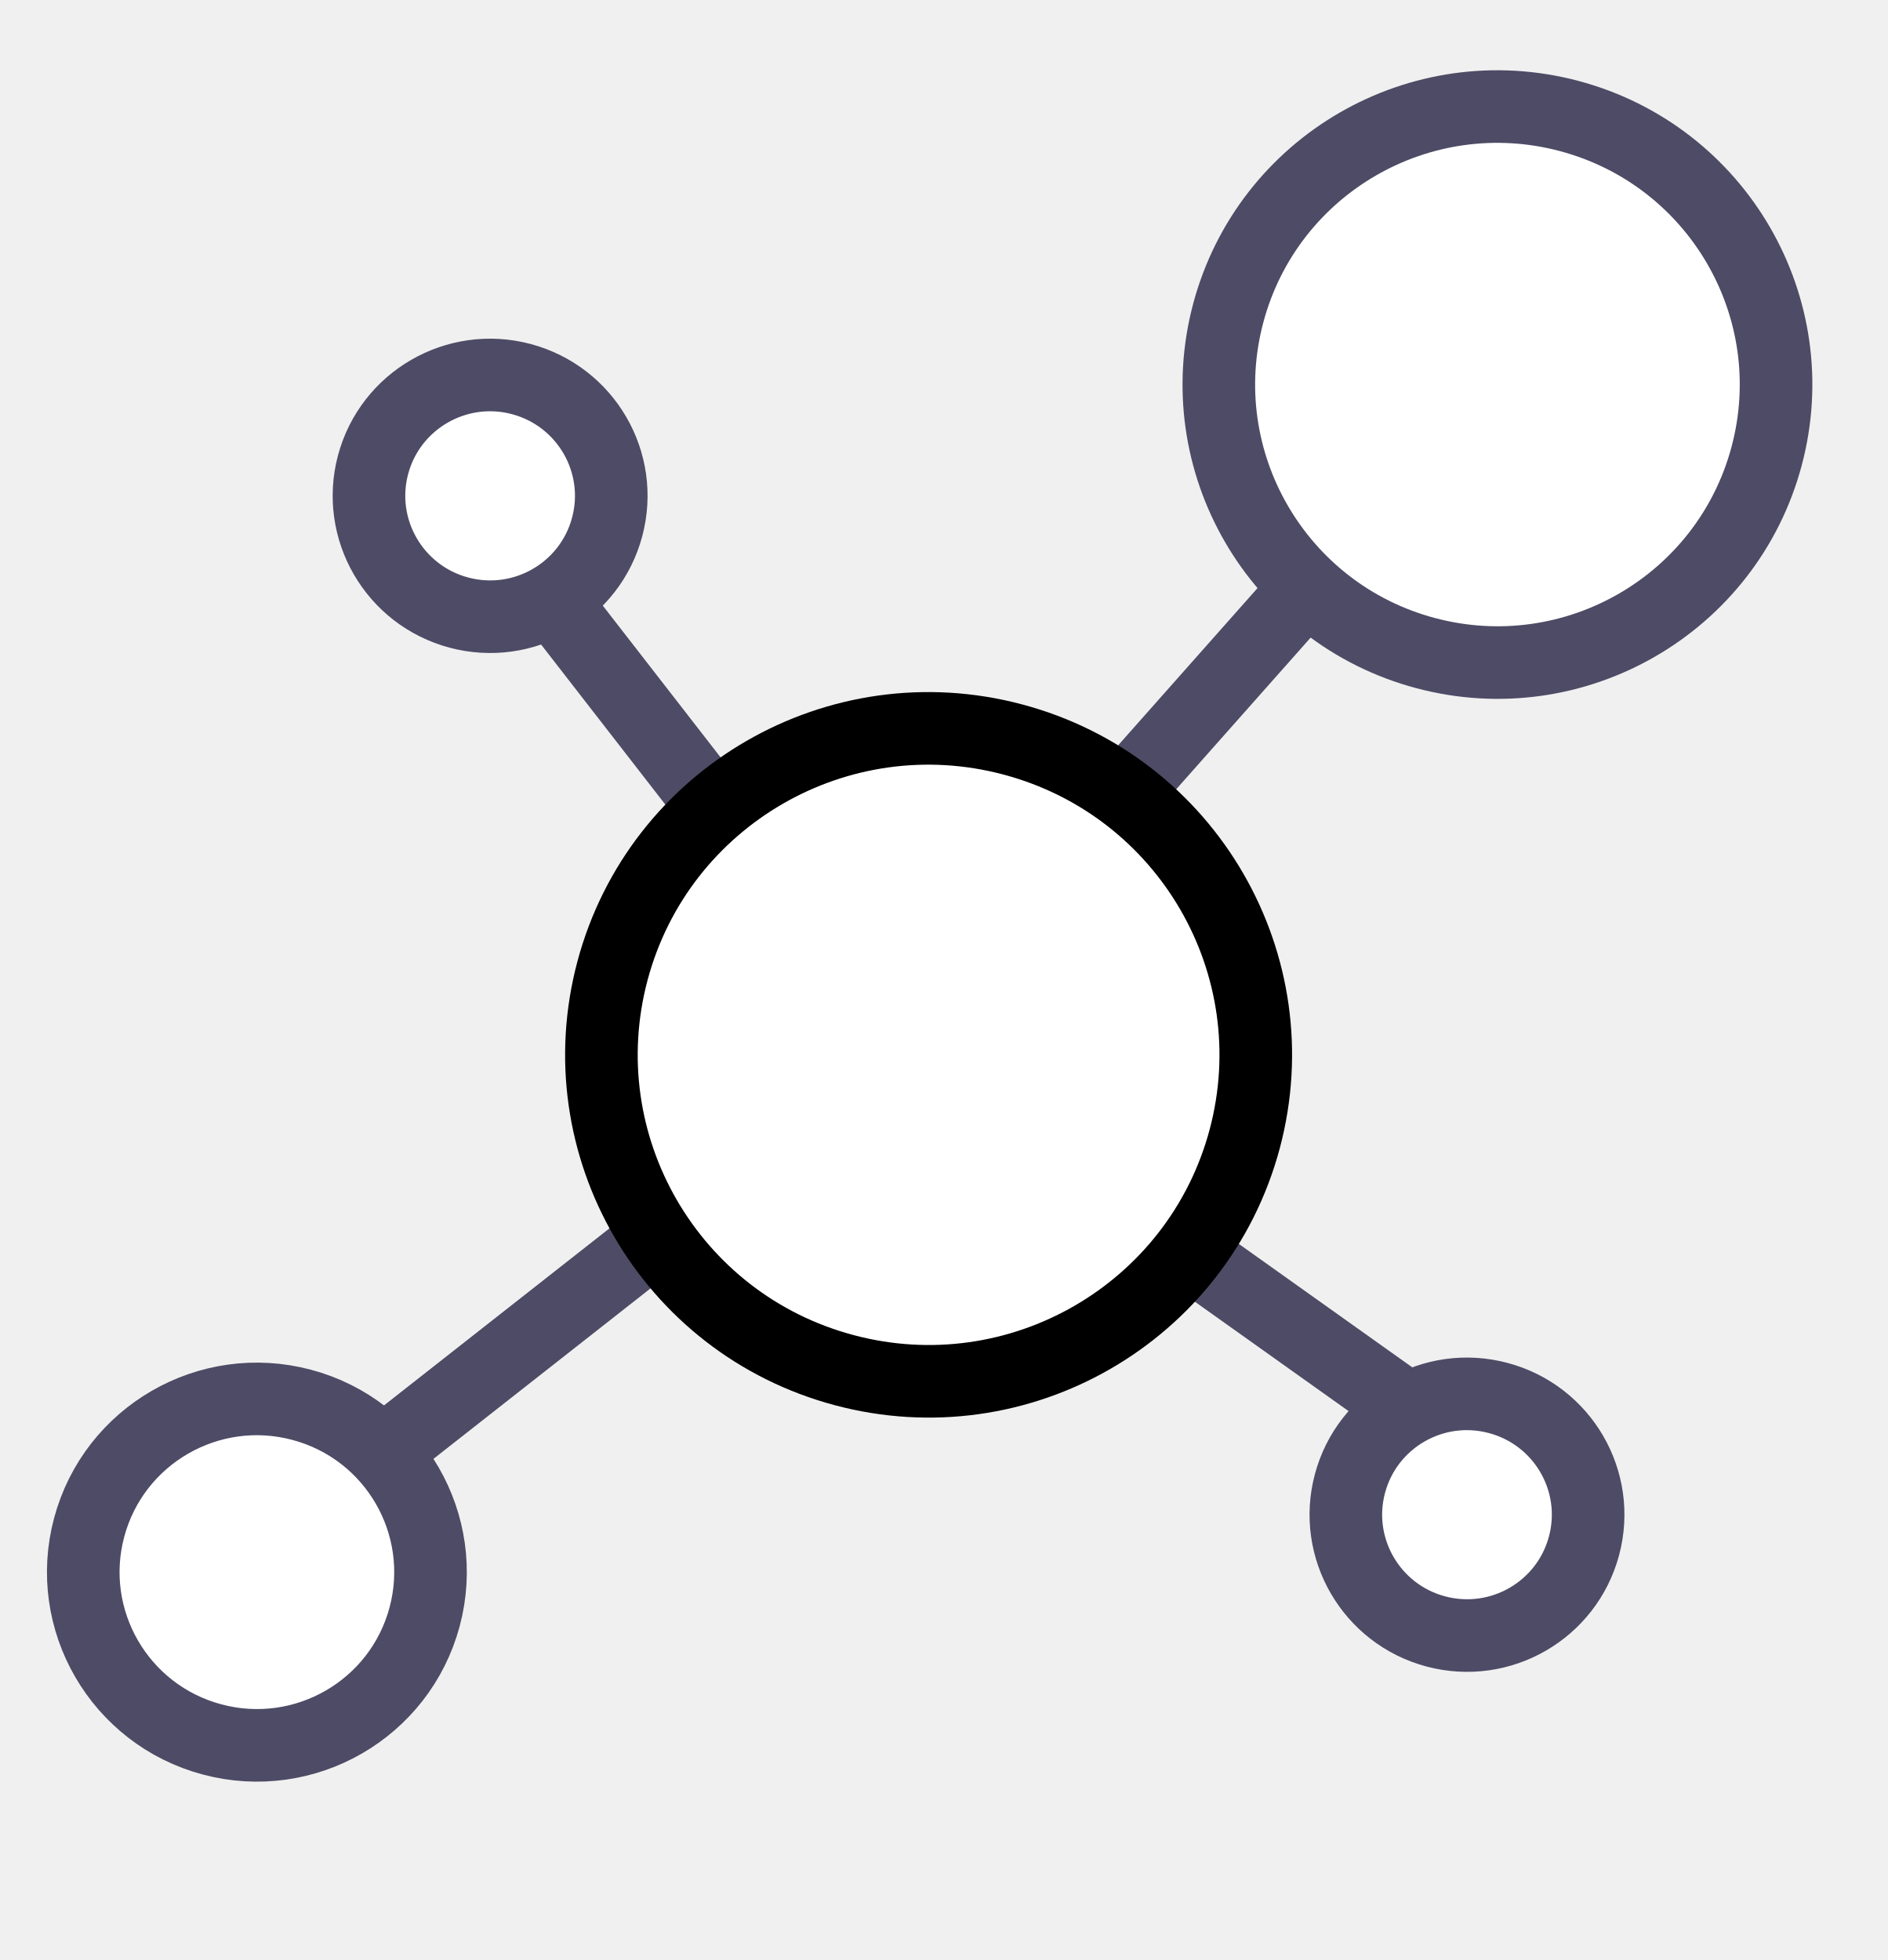
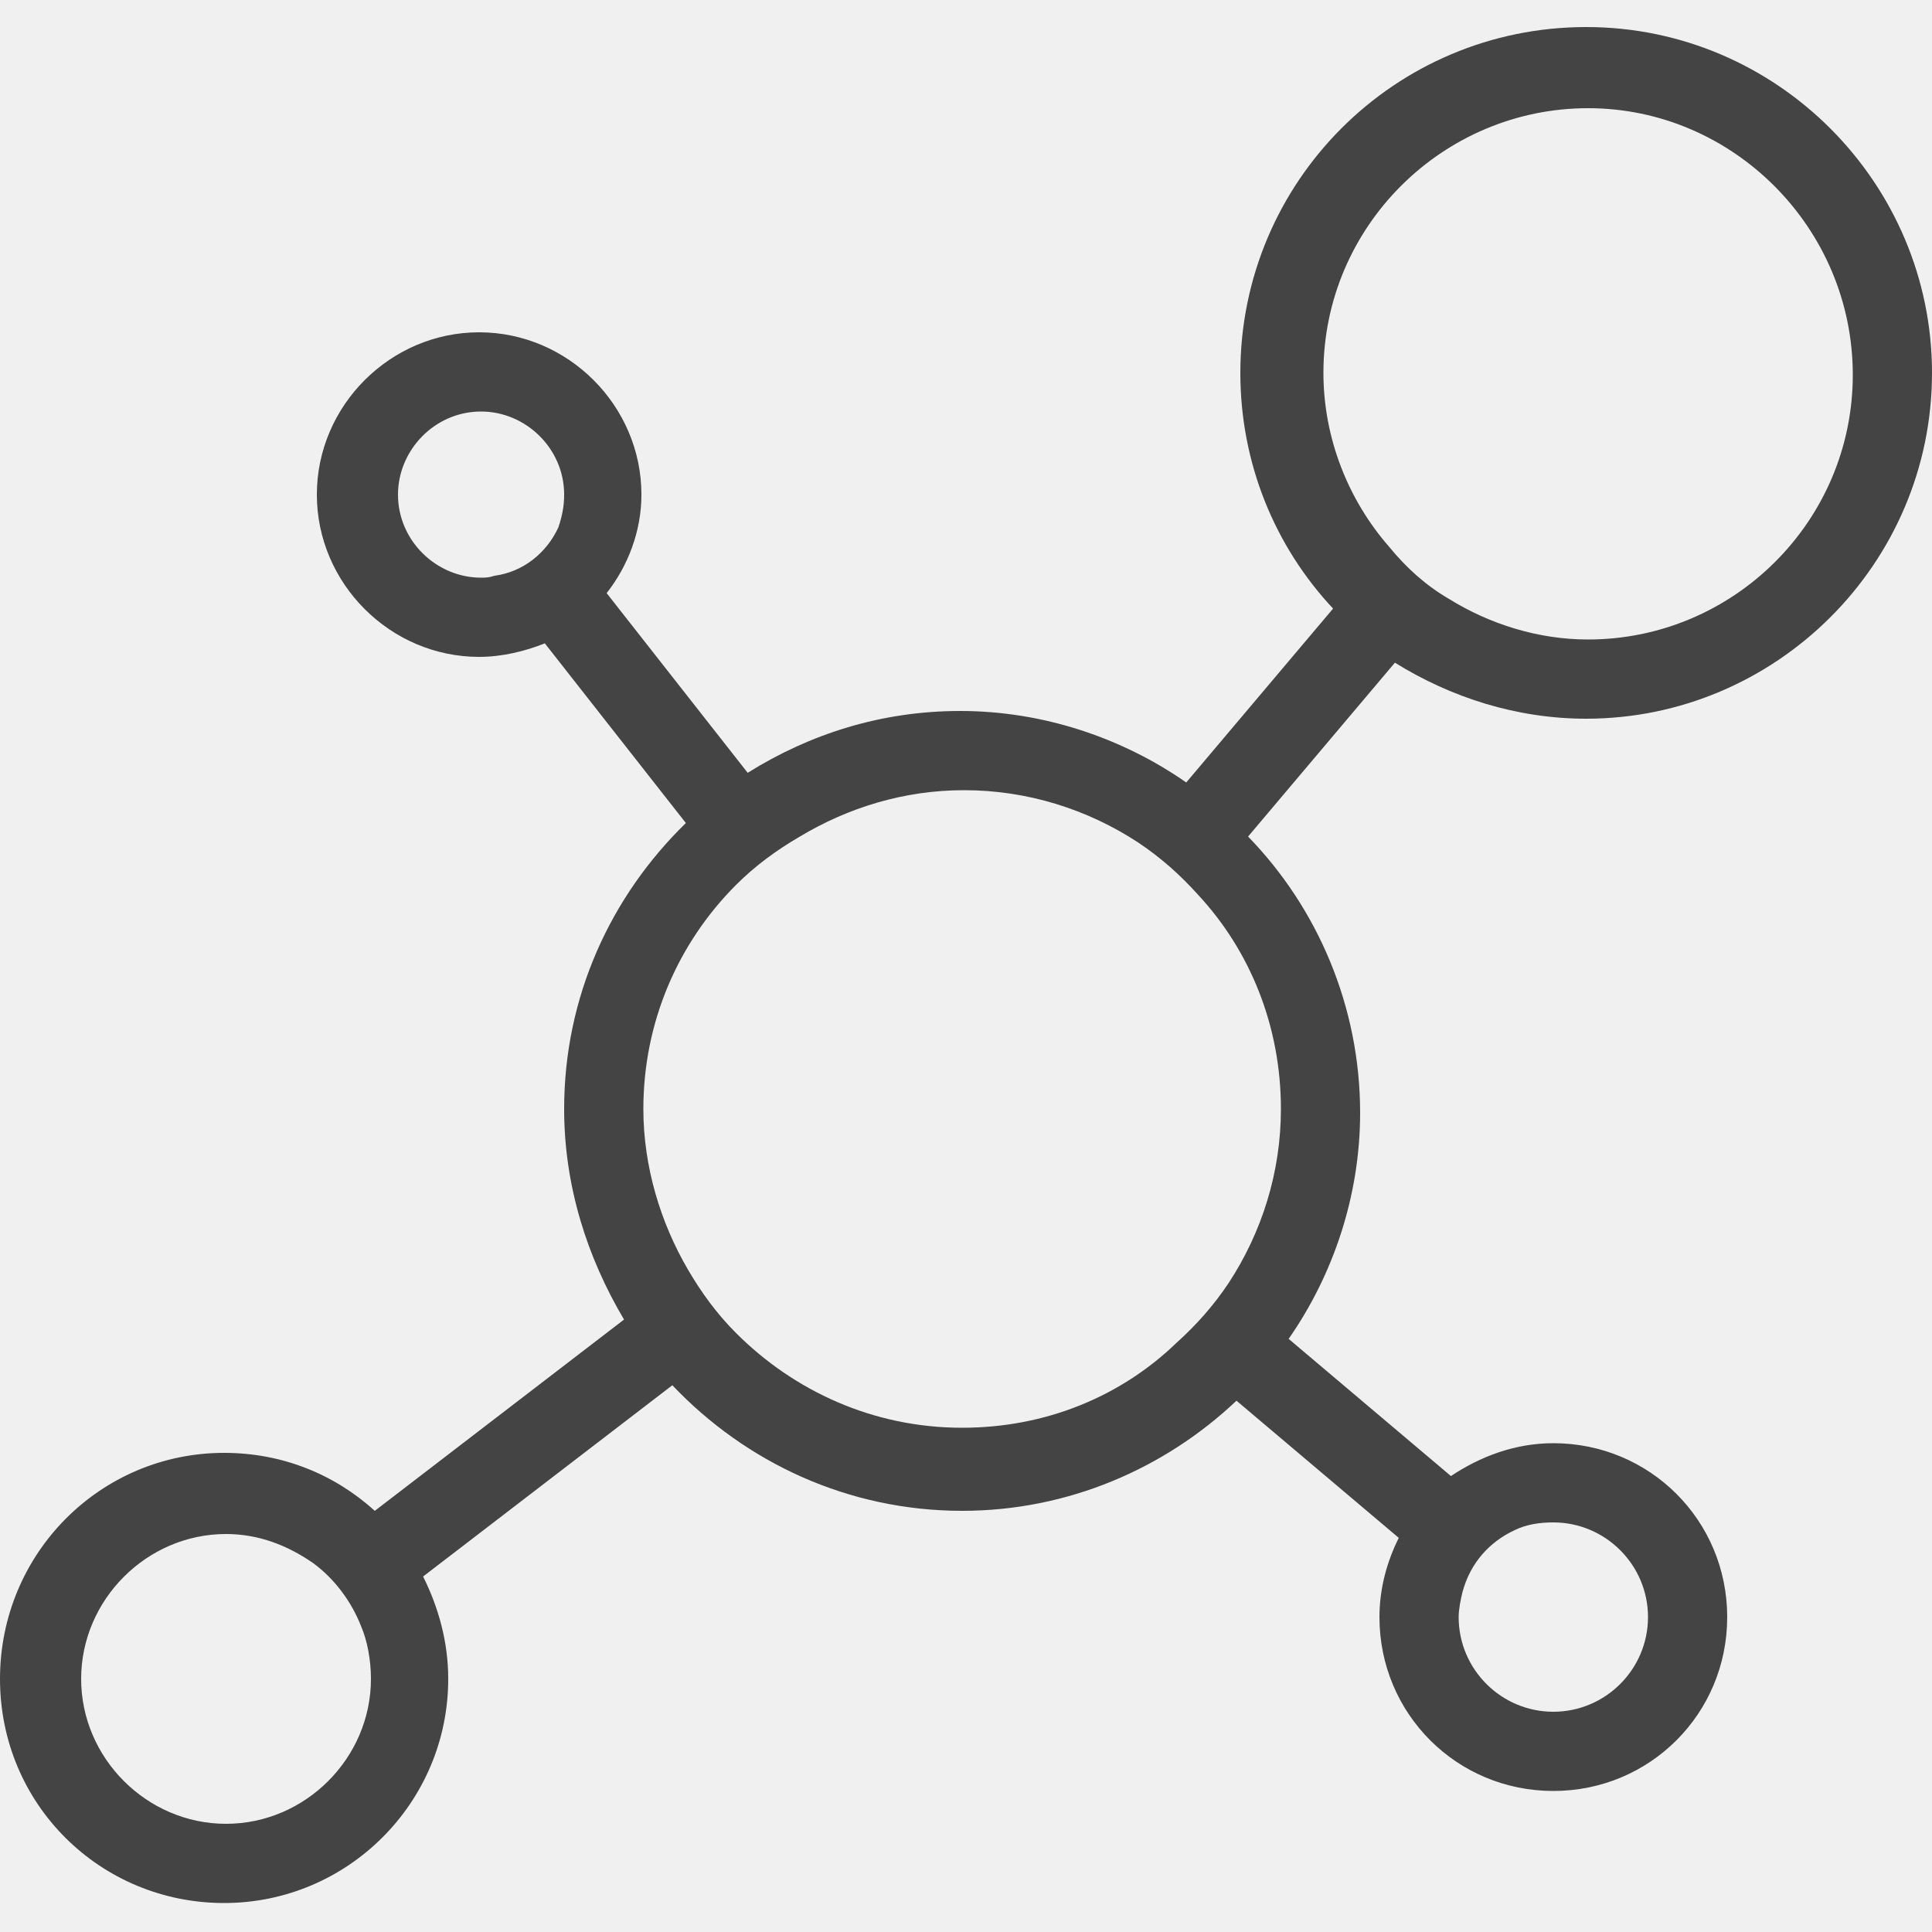
- <svg xmlns="http://www.w3.org/2000/svg" width="26" height="27" viewBox="0 0 26 27" fill="none">
-   <path d="M5.644 5.732L12.388 14.421M12.388 14.421L21.659 3.962M12.388 14.421L21.094 20.617M12.388 14.421L2.553 22.145" stroke="#4E4B66" />
-   <path d="M17.145 15.69C16.504 18.088 14.035 19.516 11.63 18.875C9.225 18.235 7.797 15.771 8.437 13.372C9.078 10.973 11.547 9.546 13.952 10.187C16.357 10.827 17.785 13.291 17.145 15.69Z" fill="white" stroke="black" />
-   <path d="M24.334 6.285C23.788 8.327 21.686 9.542 19.638 8.997C17.59 8.452 16.374 6.353 16.919 4.311C17.465 2.269 19.567 1.053 21.615 1.598C23.663 2.144 24.88 4.242 24.334 6.285Z" fill="white" stroke="#4E4B66" />
-   <path d="M8.363 7.26C8.126 8.147 7.213 8.676 6.322 8.439C5.431 8.202 4.902 7.289 5.139 6.401C5.376 5.514 6.29 4.985 7.181 5.222C8.072 5.46 8.601 6.372 8.363 7.26Z" fill="white" stroke="#4E4B66" />
-   <path d="M5.849 22.272C5.509 23.544 4.2 24.302 2.923 23.962C1.646 23.622 0.888 22.314 1.228 21.042C1.568 19.77 2.878 19.012 4.155 19.352C5.432 19.692 6.189 21 5.849 22.272Z" fill="white" stroke="#4E4B66" />
-   <path d="M21.819 21.295C21.582 22.182 20.669 22.711 19.778 22.474C18.887 22.237 18.358 21.324 18.595 20.437C18.832 19.549 19.746 19.02 20.637 19.258C21.528 19.495 22.057 20.407 21.819 21.295Z" fill="white" stroke="#4E4B66" />
+ <svg xmlns="http://www.w3.org/2000/svg" version="1.1" id="Layer_1" x="0px" y="0px" viewBox="0 0 100 100" style="enable-background:new 0 0 100 100;" xml:space="preserve">
+   <style type="text/css">
+ 	.st0{fill:#444444;}
+ </style>
+   <path class="st0" d="M82.1,37.2c9.8,0,17.9-8,17.9-17.9c0-9.8-8-17.9-17.9-17.9c-9.9,0-17.9,8-17.9,17.9c0,4.7,1.8,9,4.8,12.2  l-7.6,9c-3.3-2.3-7.4-3.7-11.7-3.7c-4.1,0-7.8,1.2-11,3.2l-7.3-9.3c1.1-1.4,1.8-3.2,1.8-5.1c0-4.6-3.8-8.4-8.4-8.4s-8.4,3.8-8.4,8.4  s3.8,8.4,8.4,8.4c1.2,0,2.4-0.3,3.4-0.7l7.3,9.3c-3.9,3.8-6.3,9-6.3,14.8c0,4,1.2,7.7,3.1,10.9l-12.9,9.9c-2.1-1.9-4.8-3-7.8-3  C5.2,75.2,0,80.4,0,86.9s5.2,11.6,11.6,11.6s11.6-5.2,11.6-11.6c0-1.9-0.5-3.7-1.3-5.3l12.9-9.9c3.8,4,9.1,6.5,15,6.5  c5.5,0,10.5-2.2,14.2-5.7l8.4,7.1c-0.6,1.2-1,2.6-1,4.1c0,5,4,9,9,9s9-4,9-9s-4-9-9-9c-2,0-3.8,0.7-5.3,1.7l-8.4-7.1  c2.3-3.3,3.7-7.4,3.7-11.7c0-5.5-2.2-10.6-5.8-14.3l7.6-9C75.1,36.1,78.5,37.2,82.1,37.2z M24.9,29.9c-2.3,0-4.3-1.9-4.3-4.3  c0-2.3,1.9-4.3,4.3-4.3c2.3,0,4.3,1.9,4.3,4.3c0,0.6-0.1,1.1-0.3,1.7c-0.6,1.3-1.8,2.3-3.3,2.5C25.3,29.9,25.1,29.9,24.9,29.9z   M19.2,86.9c0,4.1-3.4,7.5-7.5,7.5c-4.1,0-7.5-3.4-7.5-7.5c0-4.1,3.4-7.5,7.5-7.5c1.7,0,3.2,0.6,4.5,1.5c1.1,0.8,2,2,2.5,3.3  C19,84.9,19.2,85.9,19.2,86.9z M78.4,79.2c0.6-0.3,1.3-0.4,2-0.4c2.7,0,4.9,2.2,4.9,4.9c0,2.7-2.2,4.9-4.9,4.9  c-2.7,0-4.9-2.2-4.9-4.9c0-0.4,0.1-0.9,0.2-1.3C76.1,80.9,77.1,79.8,78.4,79.2z M49.8,73.9c-4.6,0-8.7-1.9-11.7-4.9  c-1-1-1.8-2.1-2.5-3.3c-1.4-2.4-2.3-5.3-2.3-8.3c0-4.5,1.8-8.6,4.8-11.6c1-1,2.1-1.8,3.3-2.5c2.5-1.5,5.4-2.4,8.5-2.4  c3.3,0,6.4,1,9,2.7c1.2,0.8,2.2,1.7,3.1,2.7c2.7,2.9,4.3,6.8,4.3,11.1c0,3.3-1,6.4-2.7,9c-0.8,1.2-1.7,2.2-2.7,3.1  C58,72.3,54.1,73.9,49.8,73.9z M95.9,19.4c0,7.6-6.2,13.7-13.7,13.7c-2.6,0-5.1-0.8-7.2-2.1c-1.2-0.7-2.2-1.6-3.1-2.7  c-2.1-2.4-3.4-5.6-3.4-9c0-7.6,6.2-13.7,13.7-13.7S95.9,11.8,95.9,19.4z" />
</svg>
